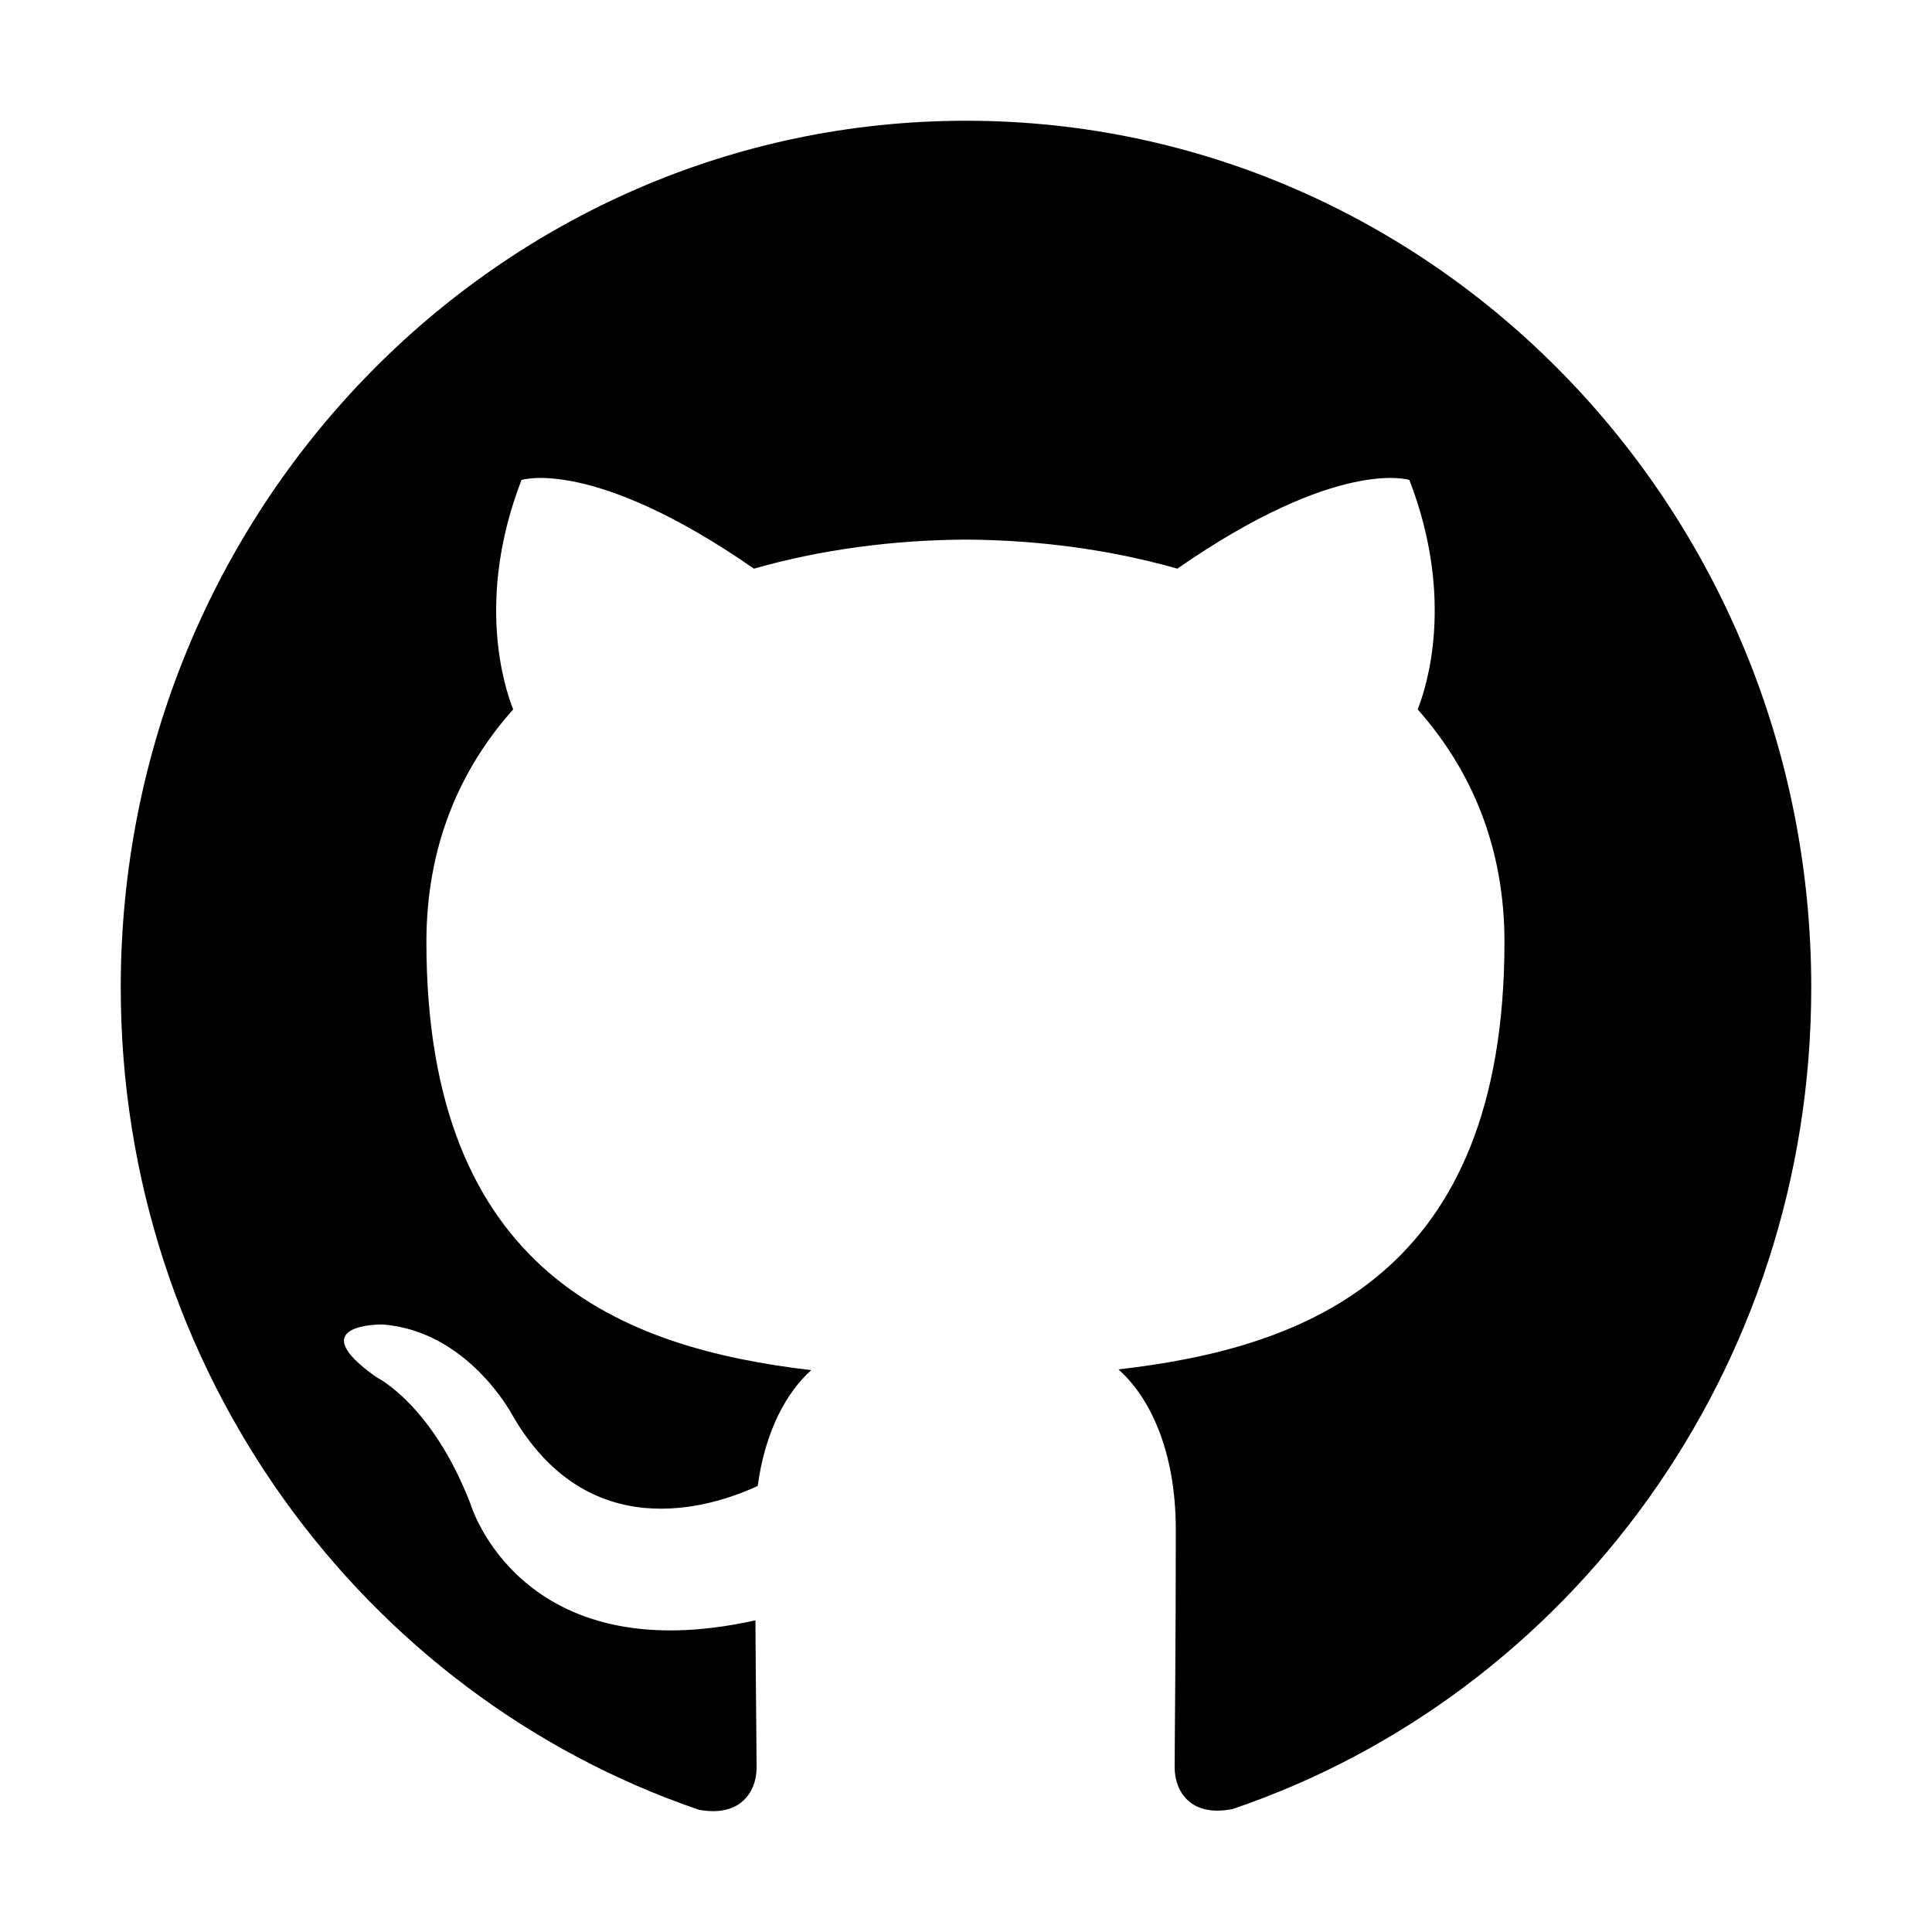
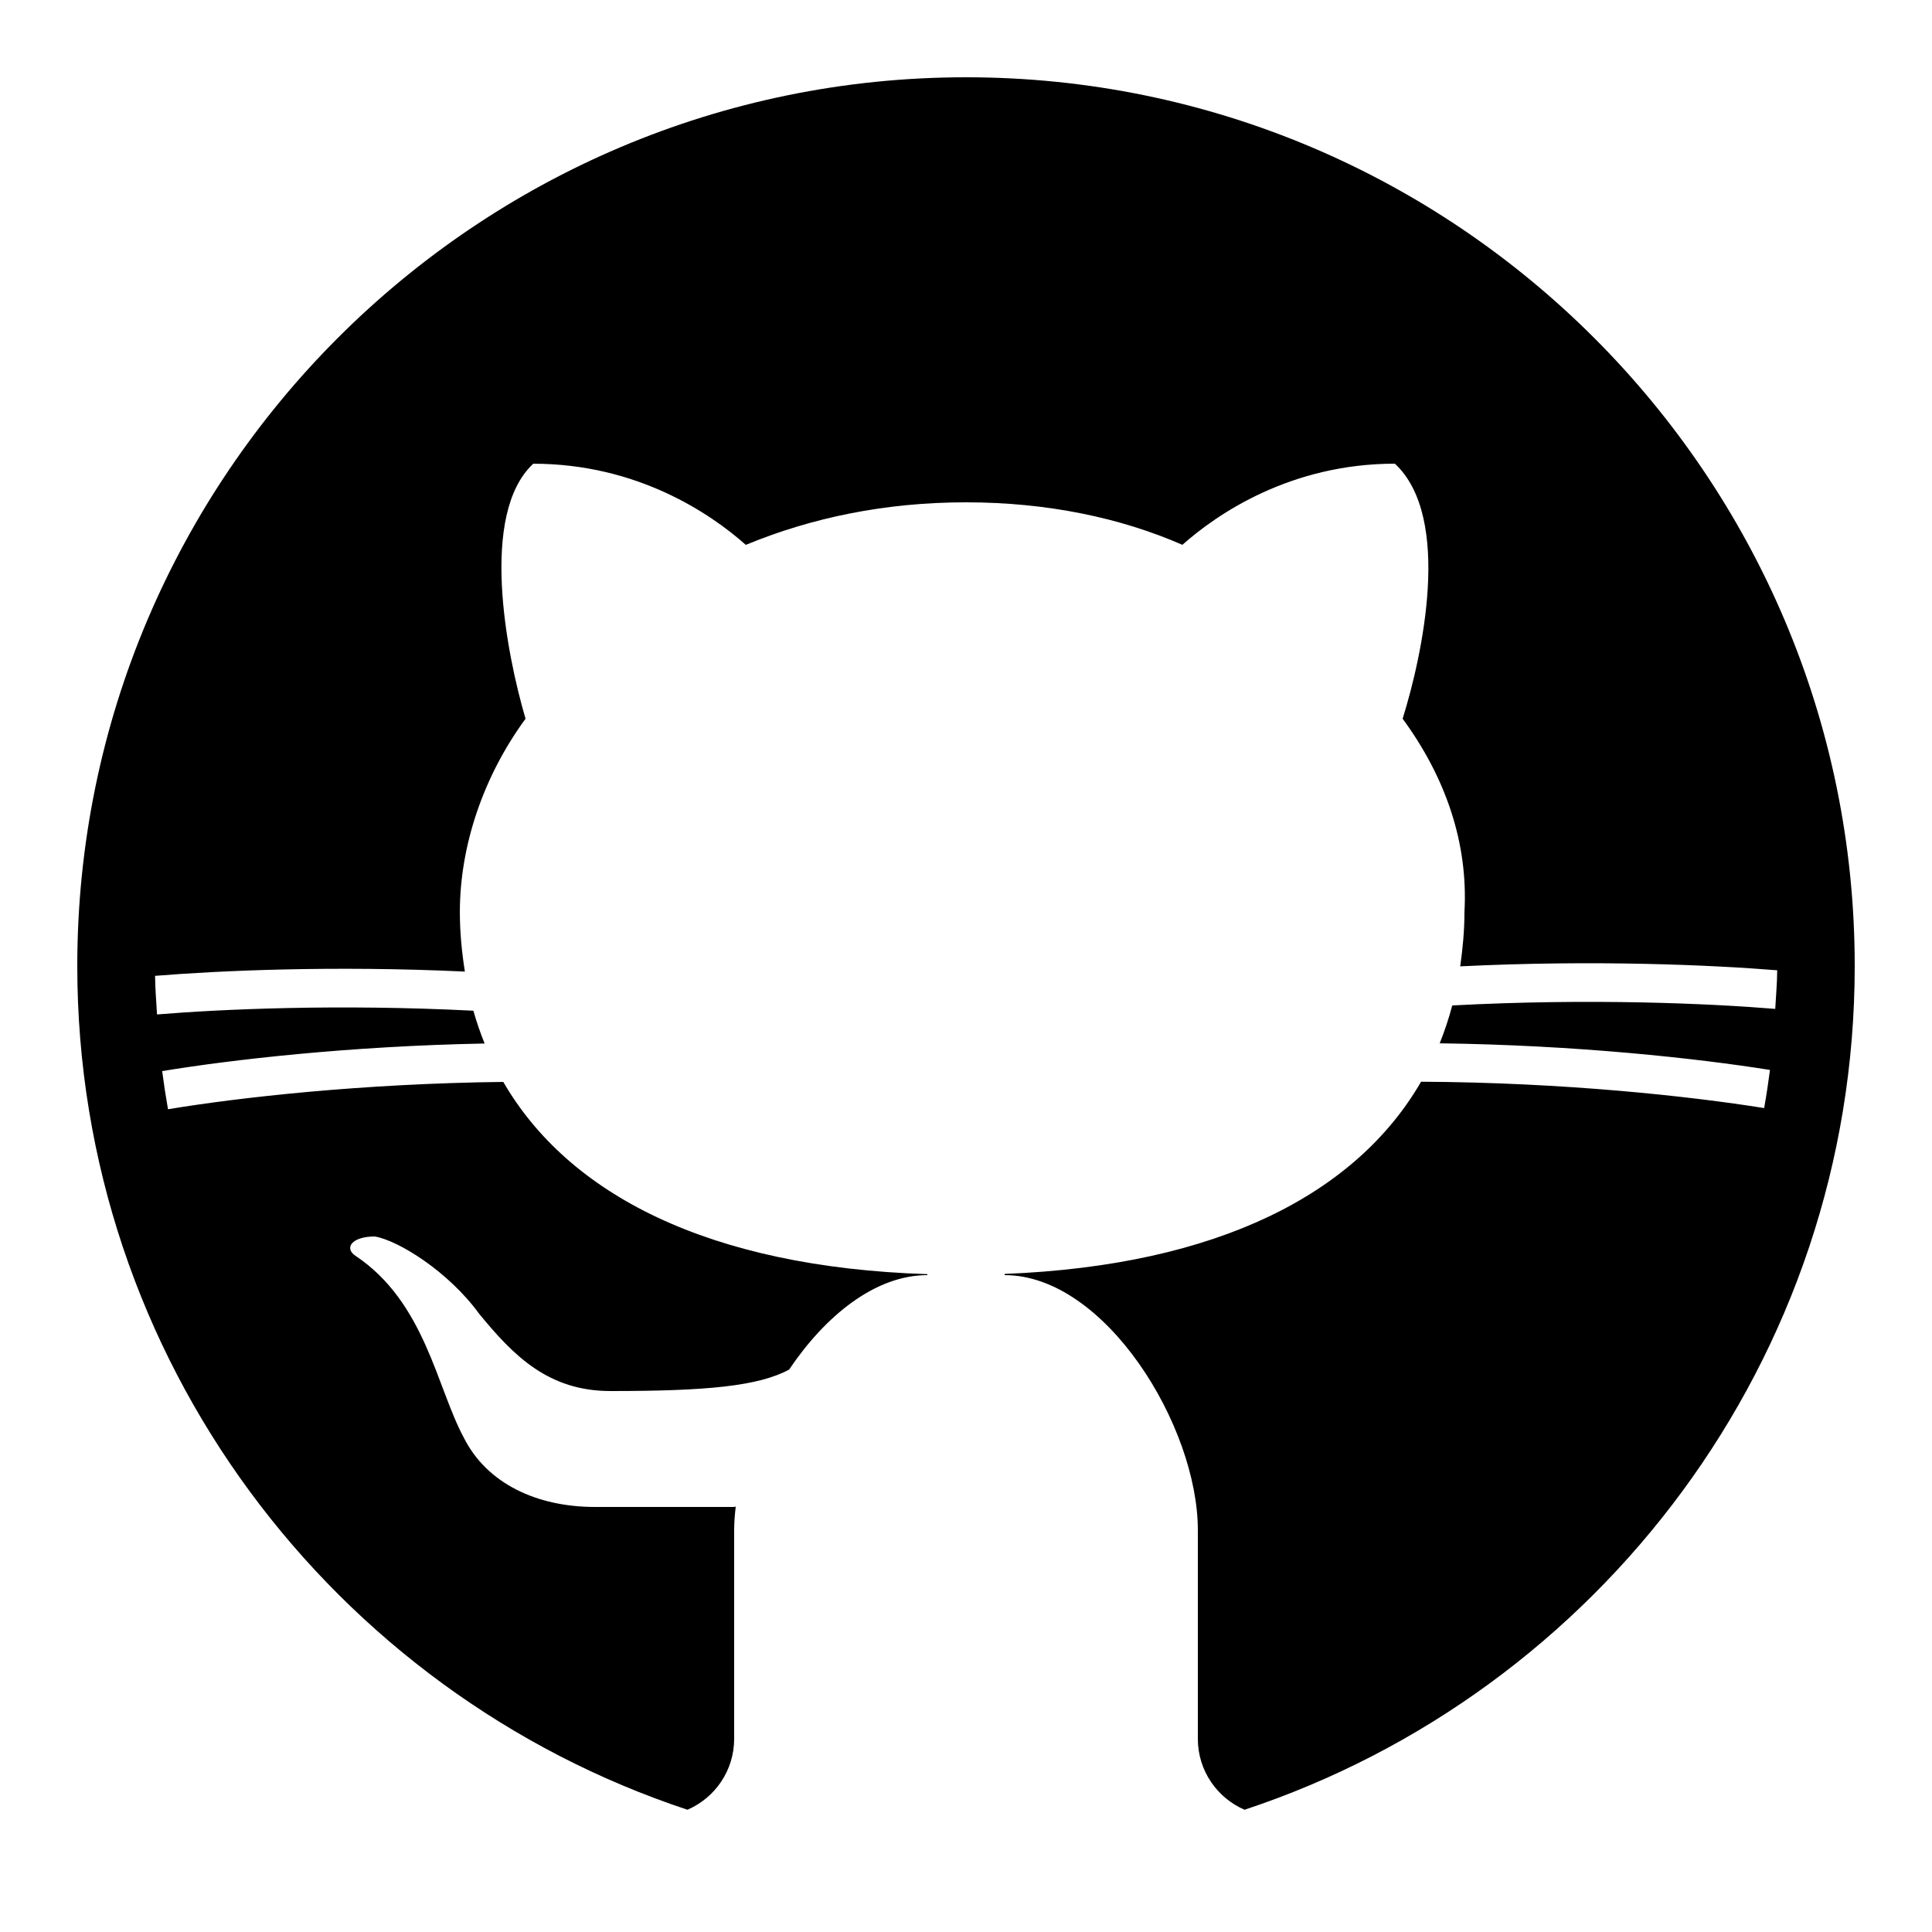
- <svg xmlns="http://www.w3.org/2000/svg" height="512" width="512" xml:space="preserve">
-   <path class="st0" d="M256 32C132.3 32 32 134.8 32 261.7c0 101.5 64.2 187.5 153.2 217.9 11.2 2.1 15.3-5 15.3-11.1 0-5.5-.2-19.9-.3-39.1-62.3 13.9-75.5-30.8-75.5-30.8-10.2-26.5-24.9-33.6-24.9-33.6-20.3-14.3 1.5-14 1.5-14 22.5 1.6 34.3 23.7 34.3 23.7 20 35.1 52.4 25 65.2 19.1 2-14.8 7.8-25 14.2-30.7-49.7-5.8-102-25.5-102-113.5 0-25.1 8.7-45.6 23-61.6-2.3-5.8-10-29.2 2.2-60.8 0 0 18.8-6.2 61.6 23.5 17.9-5.1 37-7.6 56.1-7.7 19 .1 38.2 2.6 56.1 7.7 42.8-29.7 61.5-23.5 61.5-23.5 12.2 31.6 4.5 55 2.2 60.8 14.3 16.1 23 36.6 23 61.6 0 88.2-52.4 107.6-102.3 113.3 8 7.1 15.2 21.1 15.2 42.5 0 30.7-.3 55.5-.3 63 0 6.1 4 13.3 15.4 11C415.9 449.1 480 363.1 480 261.7 480 134.8 379.7 32 256 32z" />
+ <svg xmlns="http://www.w3.org/2000/svg" viewBox="0 0 50 50" width="50px" height="50px">
+   <path d="M17.791,46.836C18.502,46.53,19,45.823,19,45v-5.4c0-0.197,0.016-0.402,0.041-0.61C19.027,38.994,19.014,38.997,19,39 c0,0-3,0-3.6,0c-1.5,0-2.8-0.6-3.4-1.8c-0.7-1.3-1-3.5-2.8-4.7C8.9,32.3,9.1,32,9.7,32c0.6,0.1,1.9,0.9,2.7,2c0.9,1.1,1.8,2,3.4,2 c2.487,0,3.82-0.125,4.622-0.555C21.356,34.056,22.649,33,24,33v-0.025c-5.668-0.182-9.289-2.066-10.975-4.975 c-3.665,0.042-6.856,0.405-8.677,0.707c-0.058-0.327-0.108-0.656-0.151-0.987c1.797-0.296,4.843-0.647,8.345-0.714 c-0.112-0.276-0.209-0.559-0.291-0.849c-3.511-0.178-6.541-0.039-8.187,0.097c-0.02-0.332-0.047-0.663-0.051-0.999 c1.649-0.135,4.597-0.27,8.018-0.111c-0.079-0.5-0.13-1.011-0.13-1.543c0-1.7,0.6-3.5,1.7-5c-0.5-1.7-1.2-5.3,0.2-6.6 c2.7,0,4.6,1.3,5.5,2.1C21,13.4,22.9,13,25,13s4,0.4,5.6,1.1c0.9-0.8,2.8-2.1,5.5-2.1c1.5,1.4,0.7,5,0.2,6.6c1.1,1.5,1.7,3.2,1.6,5 c0,0.484-0.045,0.951-0.11,1.409c3.499-0.172,6.527-0.034,8.204,0.102c-0.002,0.337-0.033,0.666-0.051,0.999 c-1.671-0.138-4.775-0.28-8.359-0.089c-0.089,0.336-0.197,0.663-0.325,0.98c3.546,0.046,6.665,0.389,8.548,0.689 c-0.043,0.332-0.093,0.661-0.151,0.987c-1.912-0.306-5.171-0.664-8.879-0.682C35.112,30.873,31.557,32.75,26,32.969V33 c2.6,0,5,3.9,5,6.6V45c0,0.823,0.498,1.53,1.209,1.836C41.37,43.804,48,35.164,48,25C48,12.318,37.683,2,25,2S2,12.318,2,25 C2,35.164,8.63,43.804,17.791,46.836z" />
</svg>
